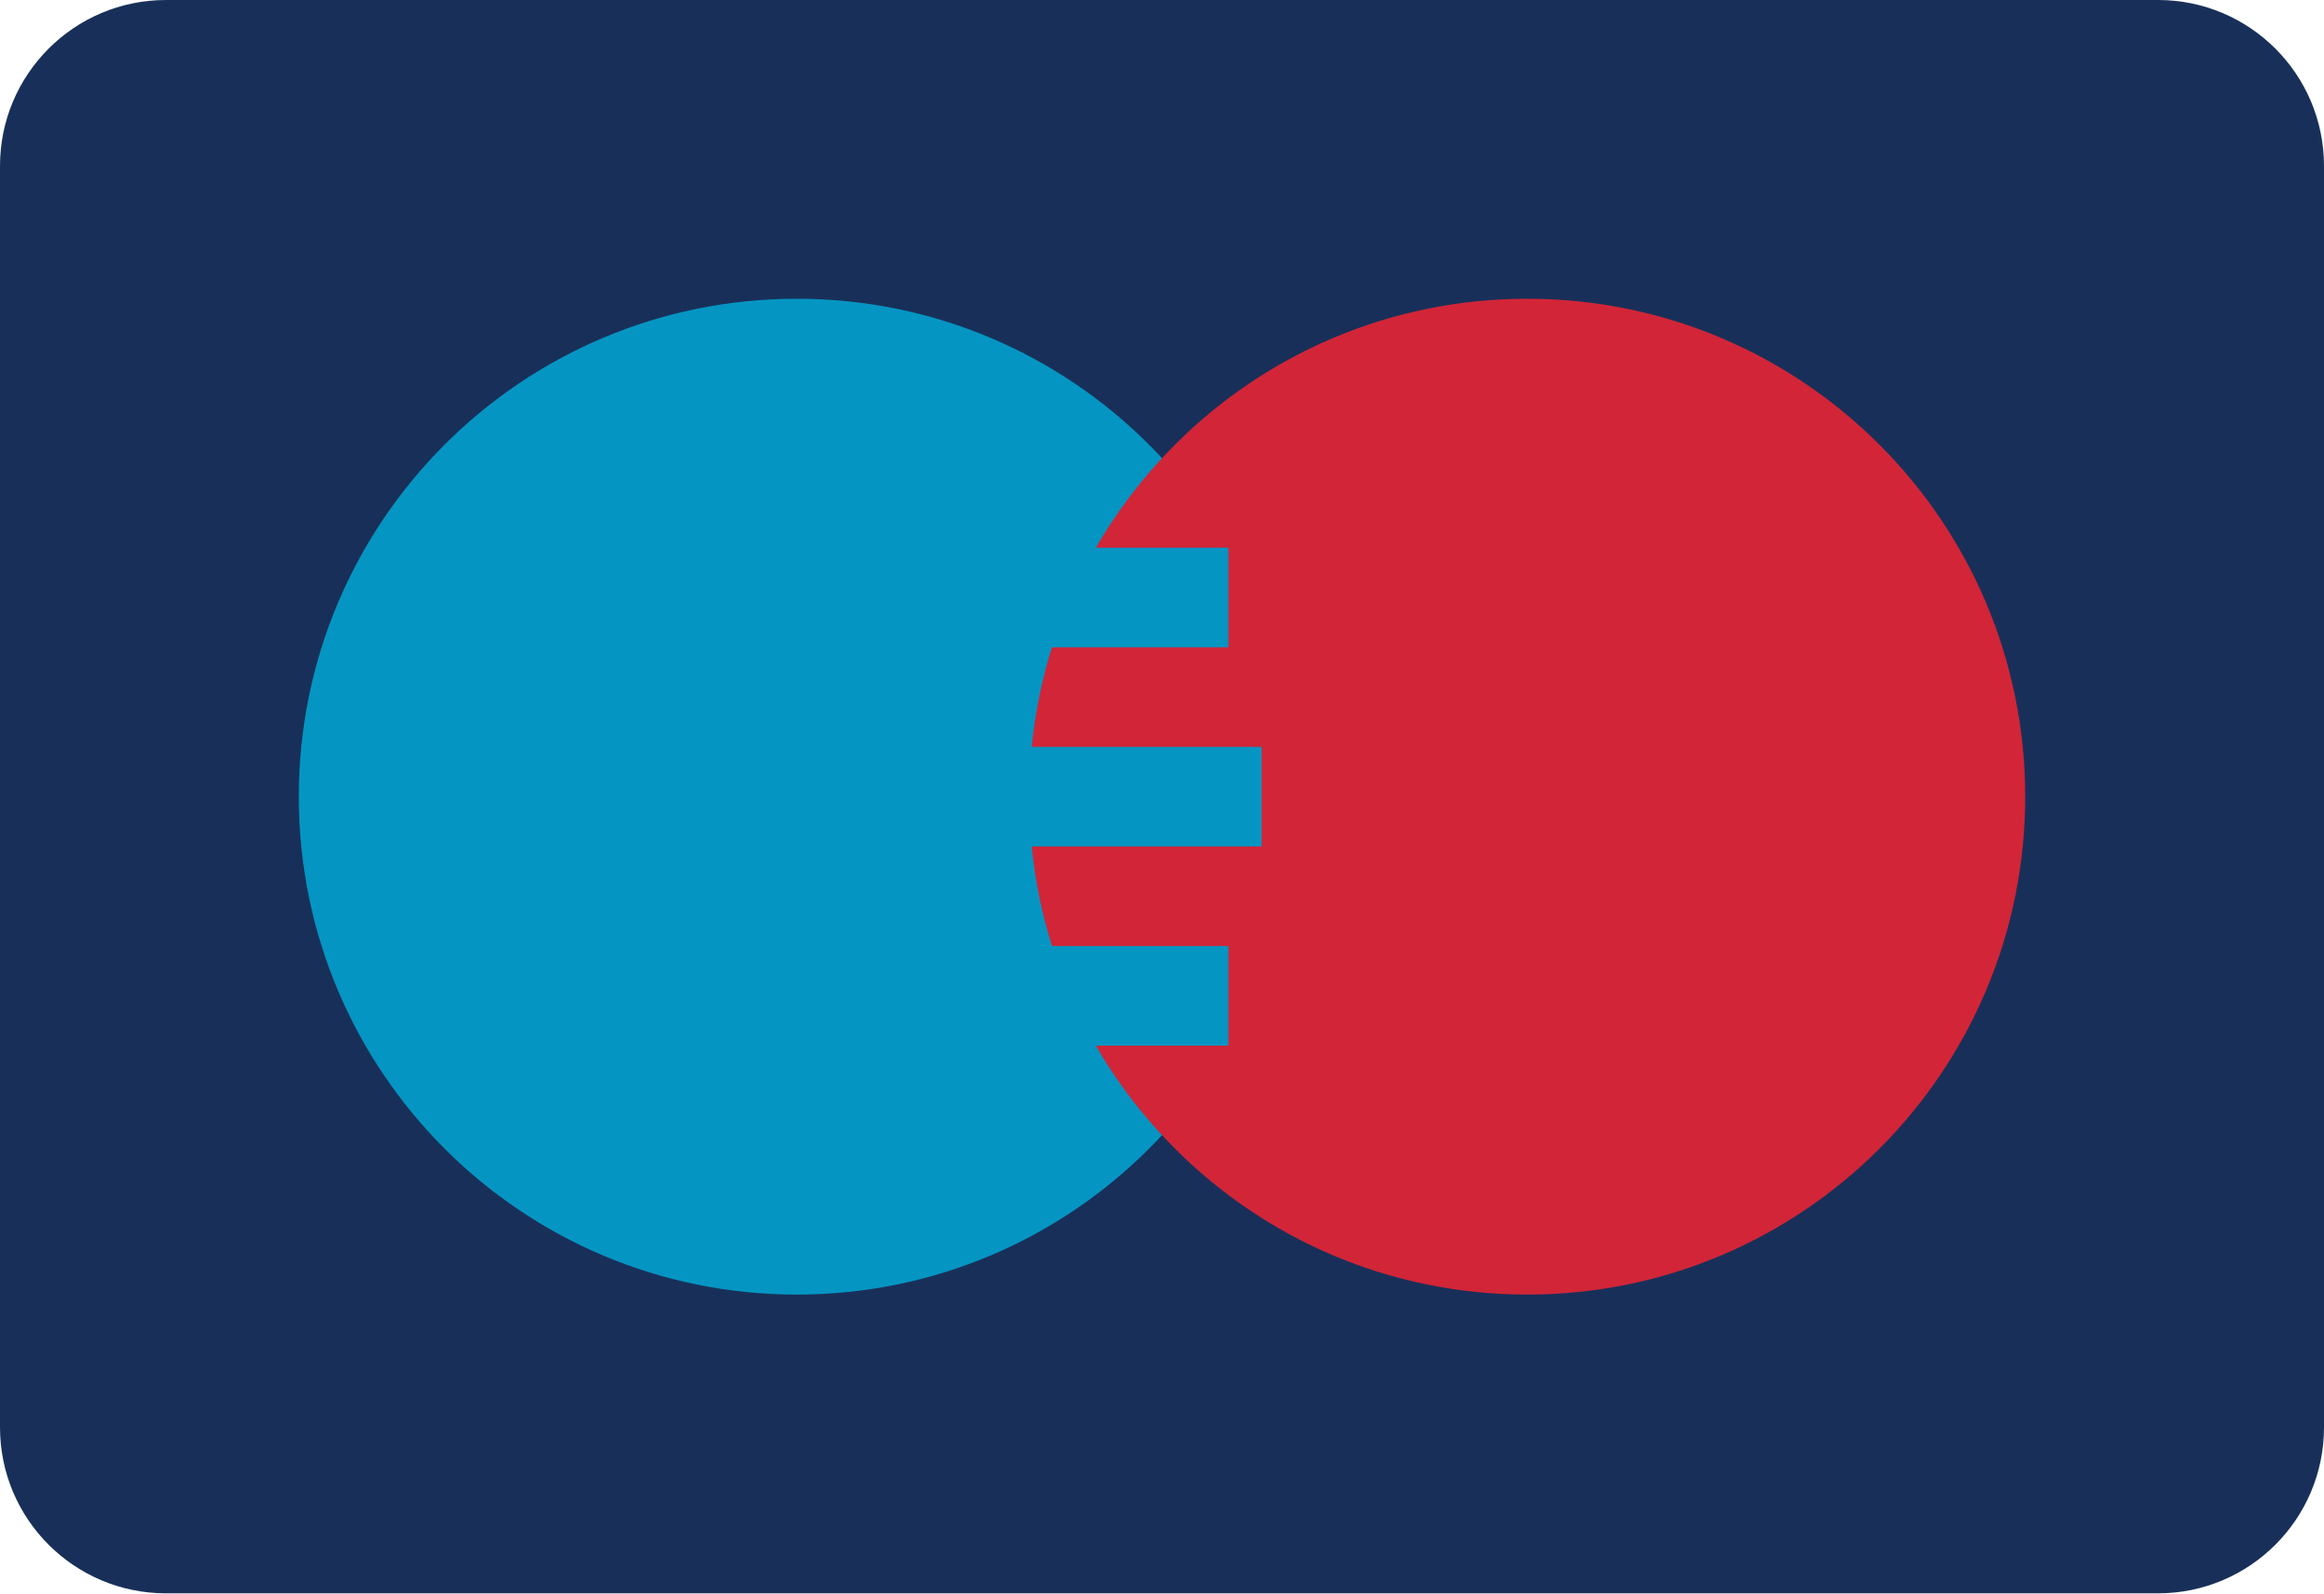
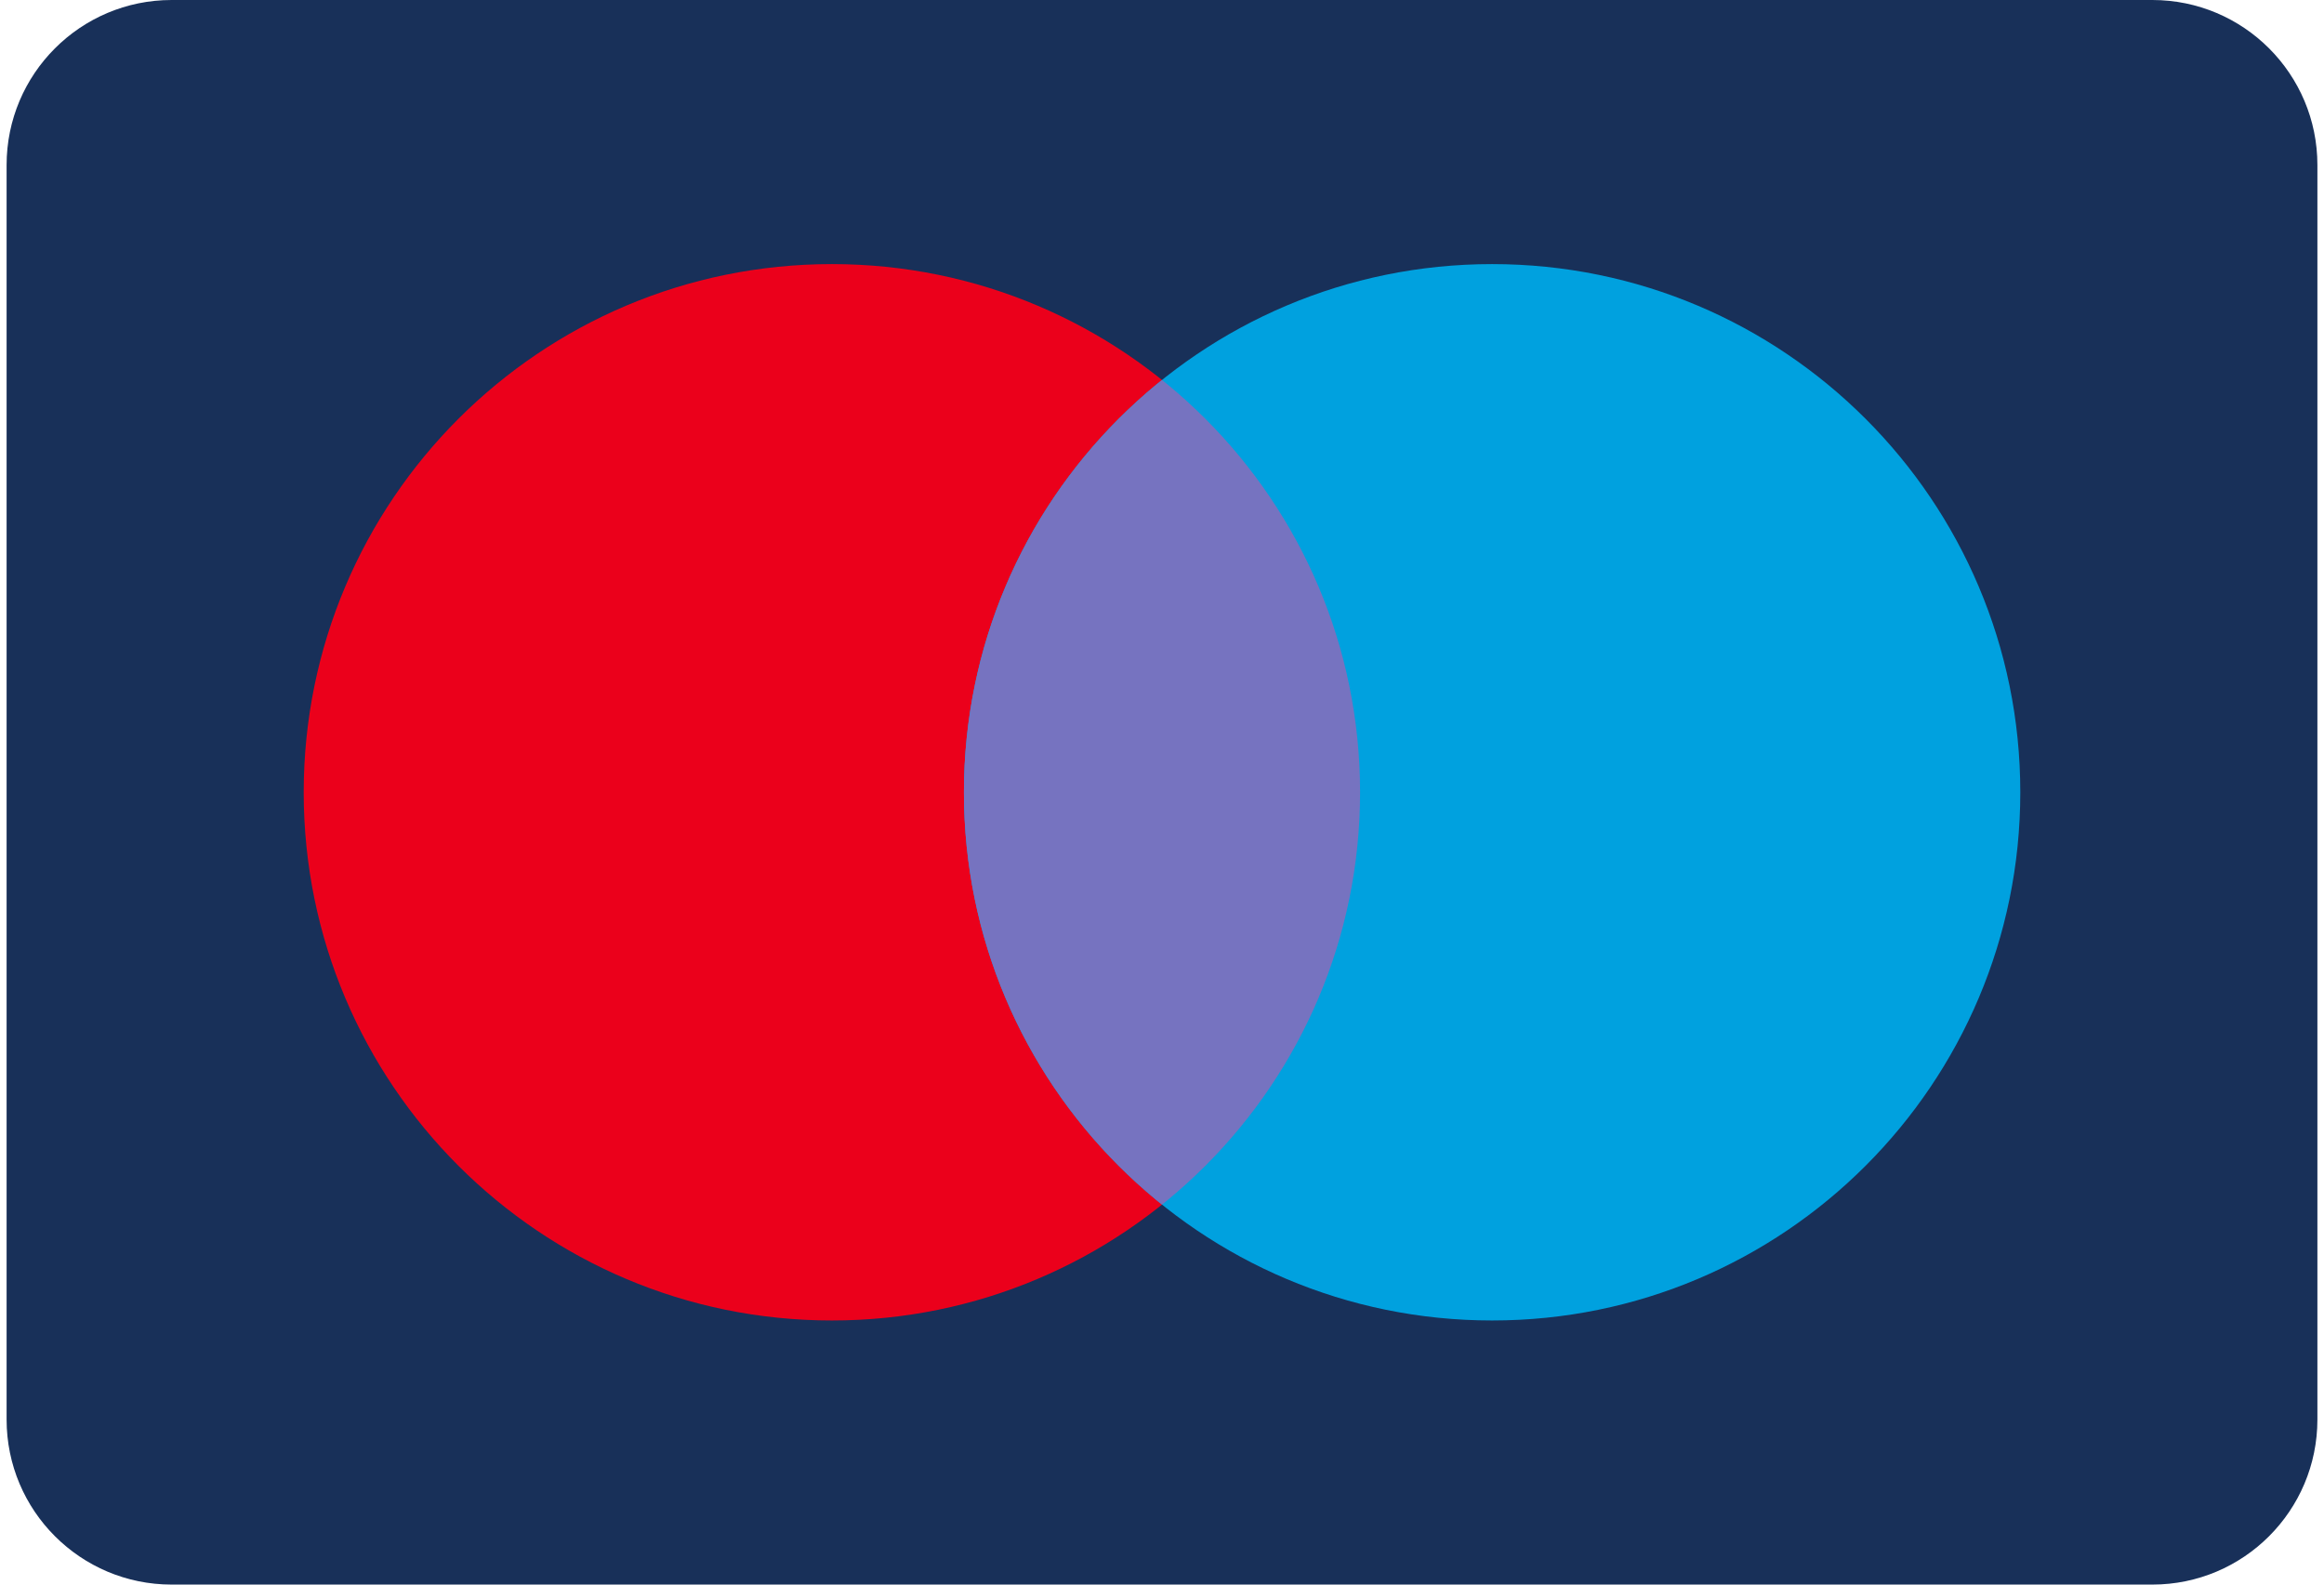
- <svg xmlns="http://www.w3.org/2000/svg" viewBox="0 0 70 48">
-   <rect fill="#183059" width="70" height="48" rx="5" />
-   <circle fill="#0595C3" cx="24" cy="24" r="15" />
-   <circle fill="#D22538" cx="46" cy="24" r="15" />
-   <path d="M27 28.5h10v3H27v-3zm1-6h10v3H28v-3zm-1-6h10v3H27v-3z" fill="#0595C3" />
+ <svg xmlns="http://www.w3.org/2000/svg" width="22" height="15" viewBox="0 0 70 48">
+   <rect width="70" height="48" fill="#183059" rx="5" />
+   <clipPath id="a">
+     <circle cx="45" cy="24" r="16" />
+   </clipPath>
+   <circle cx="25" cy="24" r="16" fill="#eb001b" />
+   <circle cx="45" cy="24" r="16" fill="#00a1df" />
+   <circle cx="25" cy="24" r="16" fill="#7673c0" clip-path="url(#a)" />
</svg>
